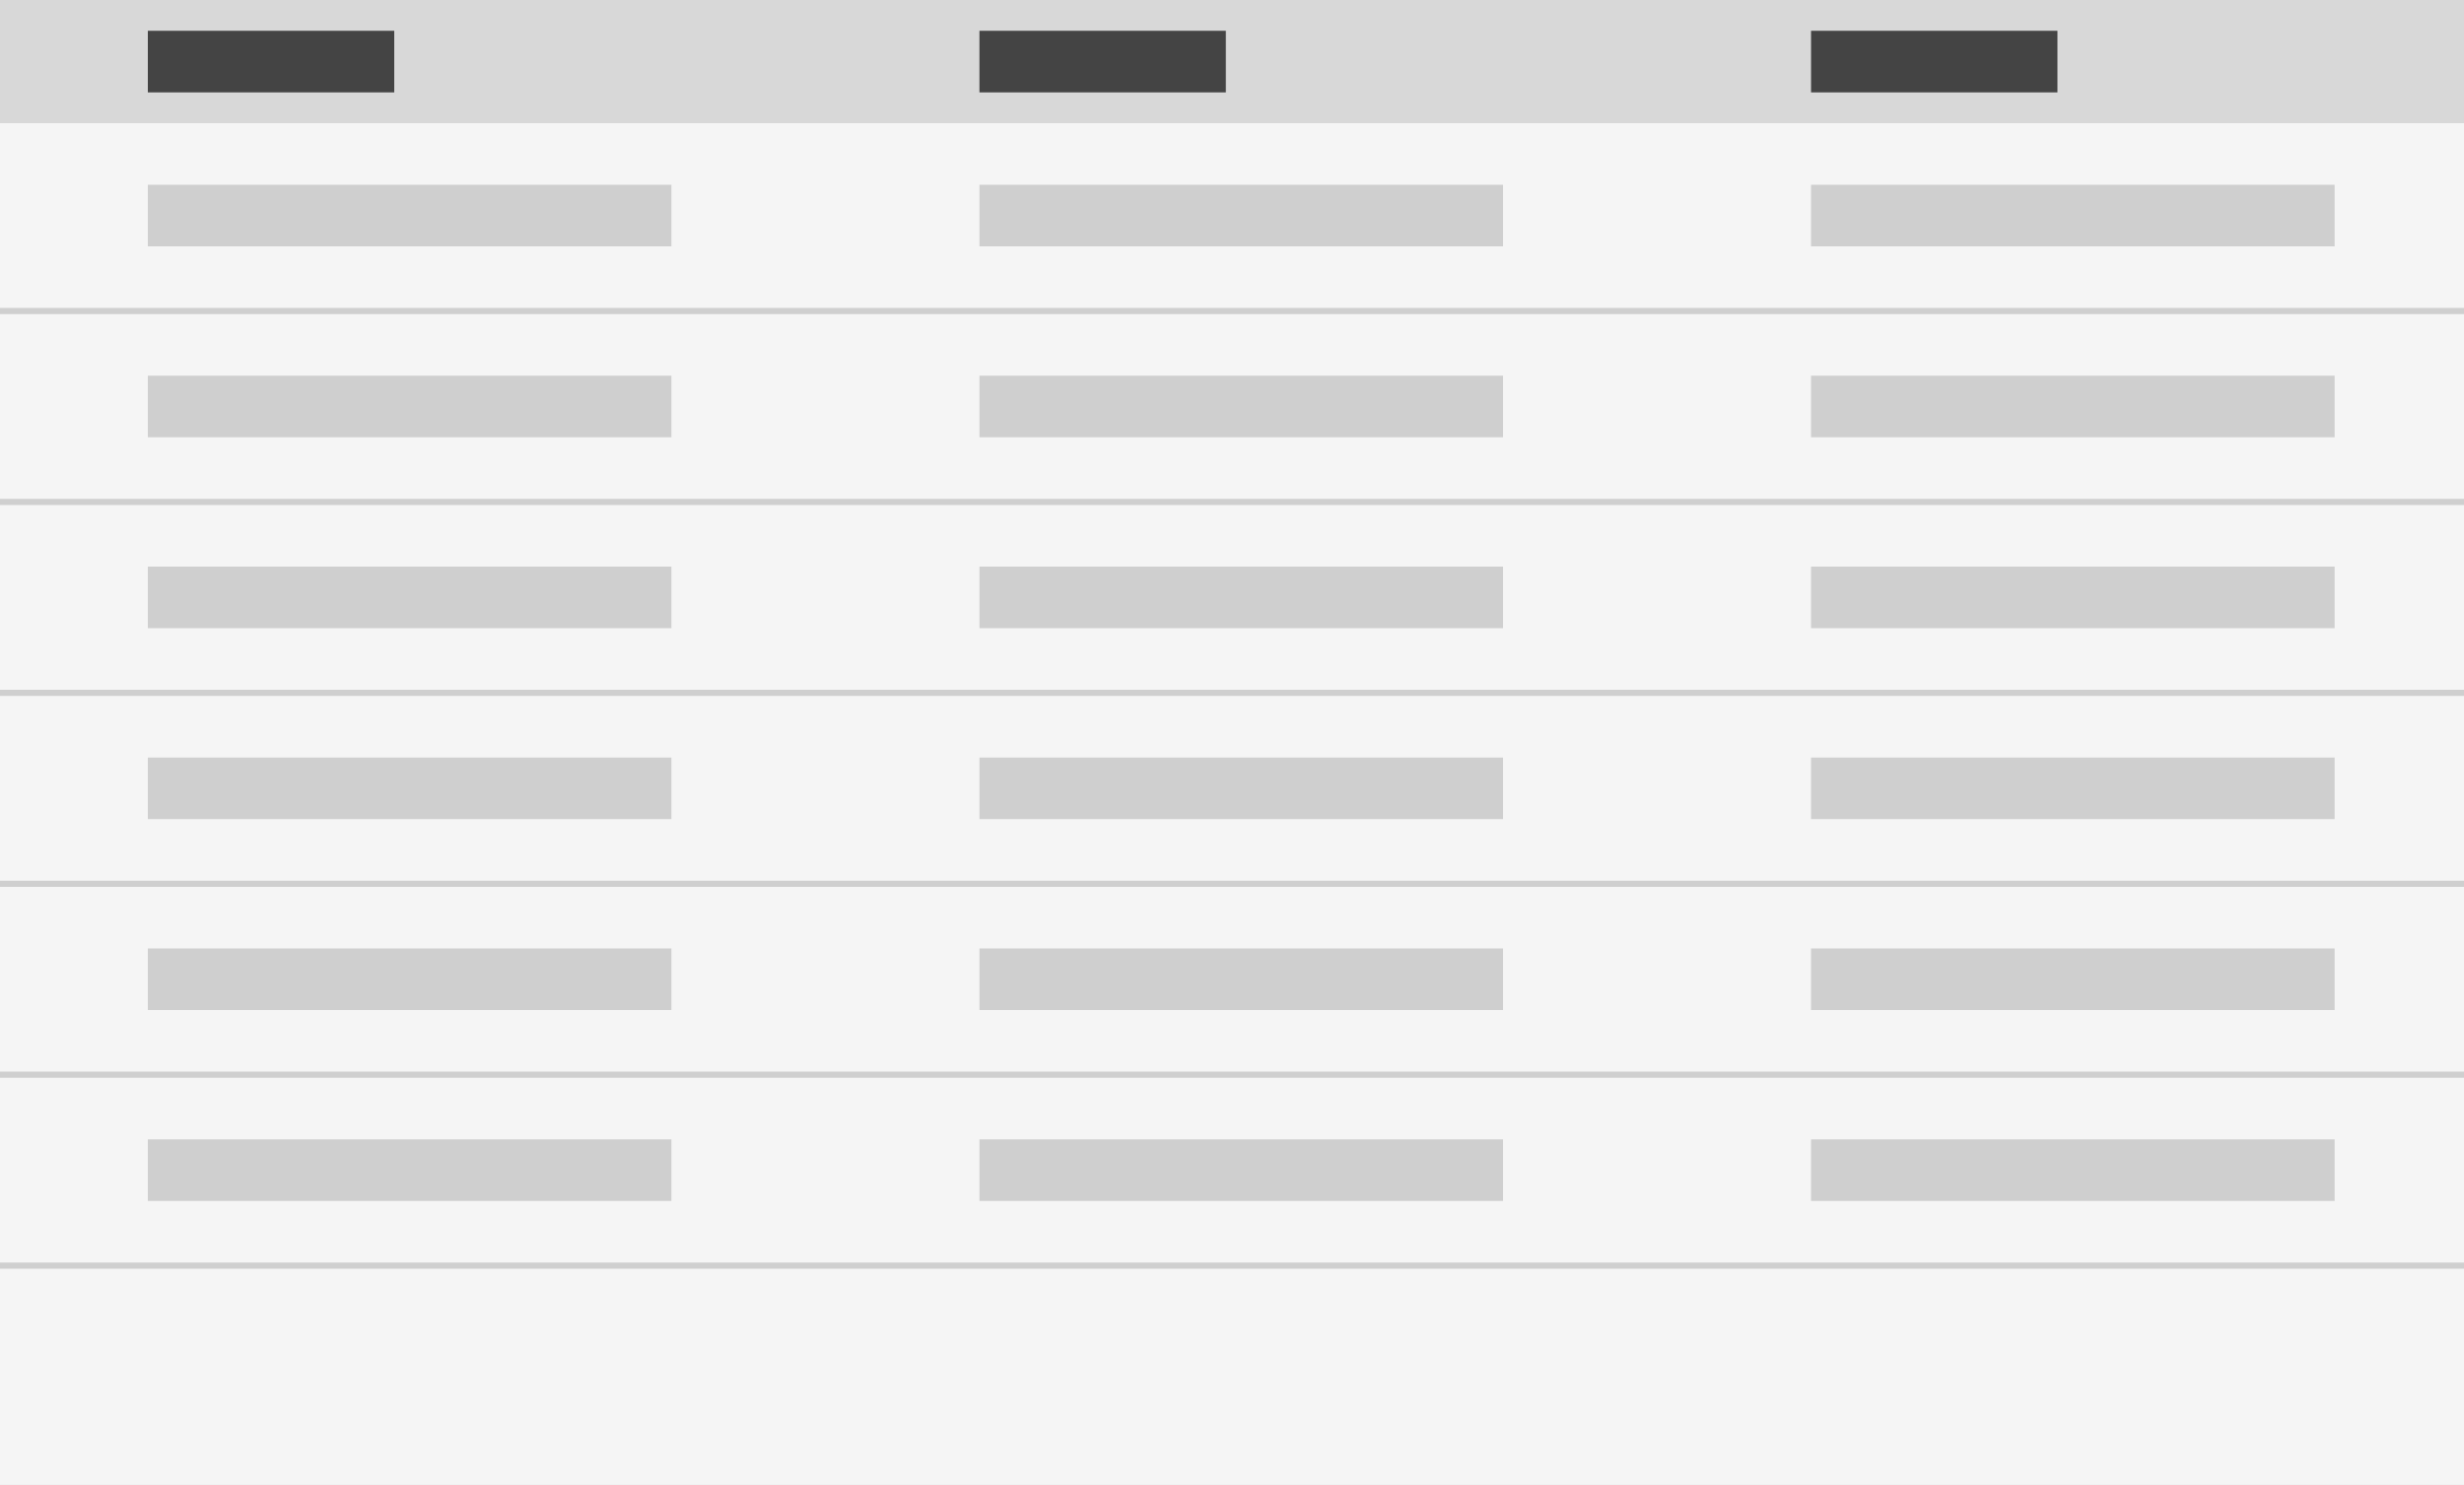
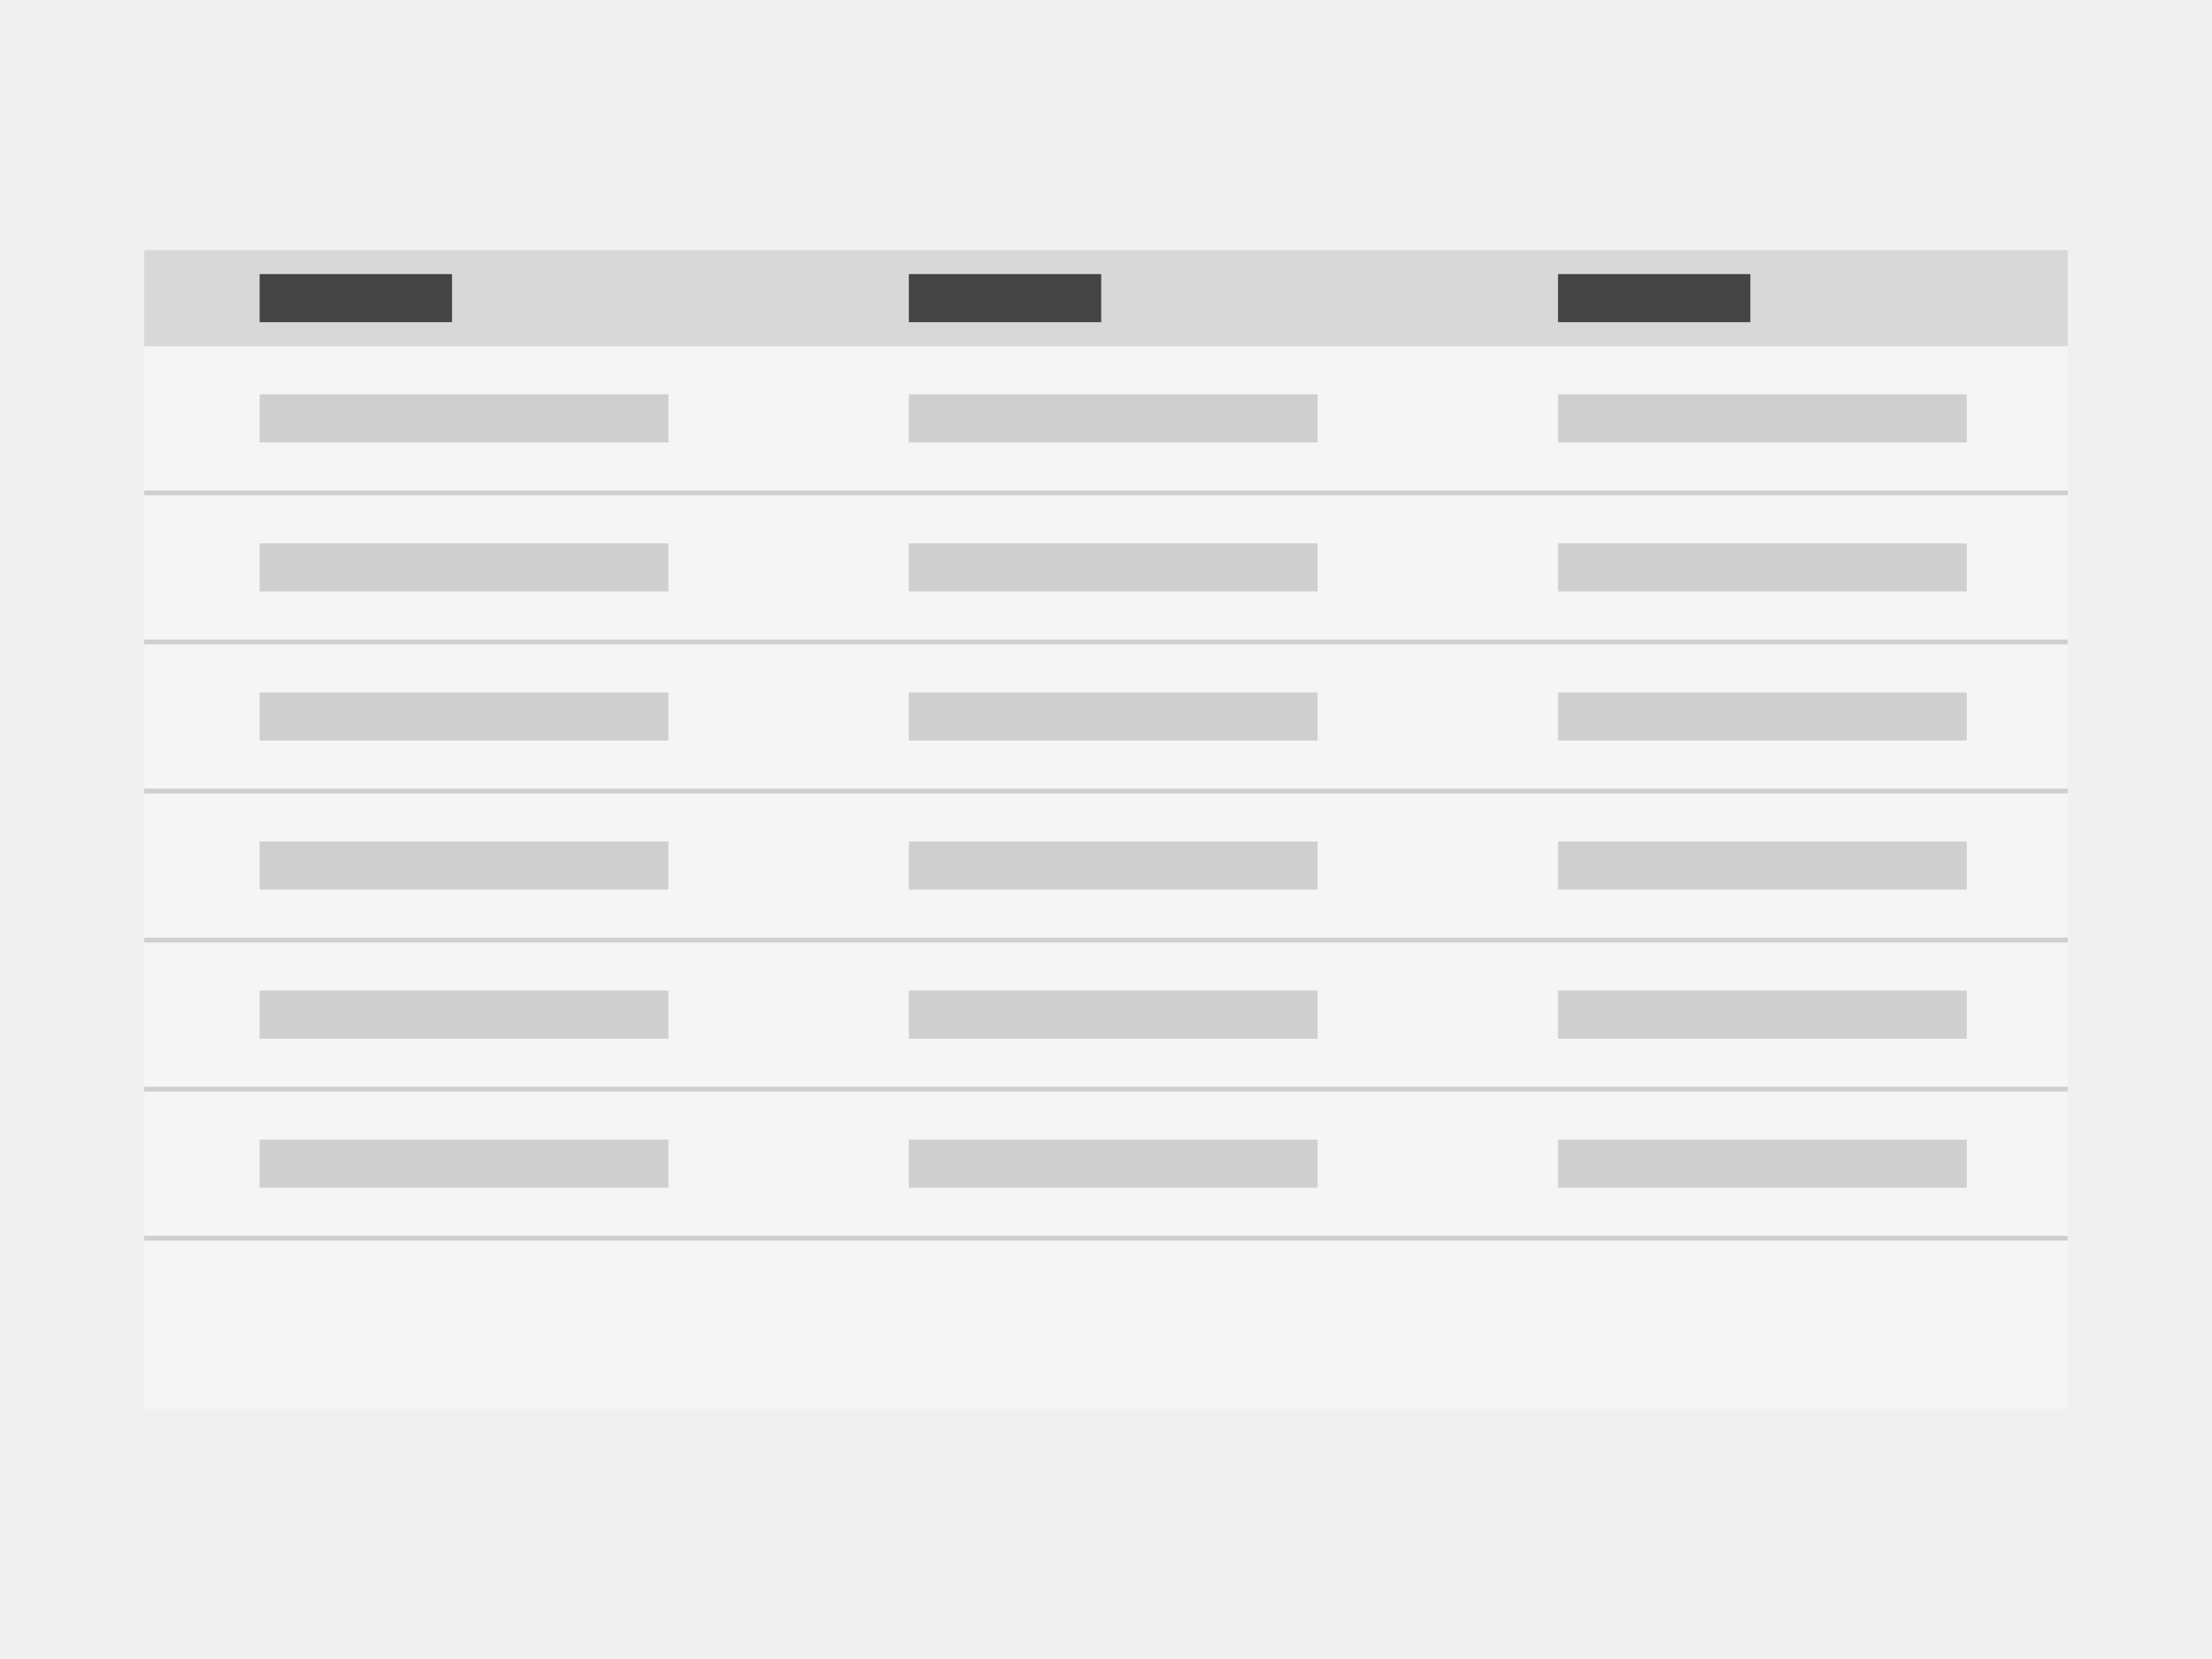
- <svg xmlns="http://www.w3.org/2000/svg" width="400px" height="241px" viewBox="0 0 400 241" version="1.1">
+ <svg xmlns="http://www.w3.org/2000/svg" width="460px" height="345px" viewBox="0 0 460 345" version="1.1">
  <g id="thumbnails---final" stroke="none" stroke-width="1" fill="none" fill-rule="evenodd">
-     <g id="thumbnails---final_symbols" transform="translate(-50, -3722)">
+     <g id="thumbnails---final_symbols" transform="translate(-20, -3670)">
      <g id="ec_comp_table" transform="translate(20, 3670)">
-         <g id="ecl-component-library" opacity="0" fill="#FFFFFF" stroke="#979797">
-           <rect id="Rectangle" x="0.5" y="0.5" width="459" height="344" />
-         </g>
        <g id="table" transform="translate(30, 52)">
          <rect id="Rectangle" fill="#F5F5F5" x="0" y="20" width="400" height="221" />
          <polygon id="Fill-8" fill="#CFCFCF" points="0 51 400 51 400 50 0 50" />
          <polygon id="Fill-8" fill="#CFCFCF" points="0 82 400 82 400 81 0 81" />
          <polygon id="Fill-8" fill="#CFCFCF" points="0 113 400 113 400 112 0 112" />
          <polygon id="Fill-8" fill="#CFCFCF" points="0 144 400 144 400 143 0 143" />
          <polygon id="Fill-8" fill="#CFCFCF" points="0 175 400 175 400 174 0 174" />
          <polygon id="Fill-8" fill="#CFCFCF" points="0 206 400 206 400 205 0 205" />
          <polygon id="Fill-8" fill="#CFCFCF" points="24 40 109 40 109 30 24 30" />
          <polygon id="Fill-8" fill="#CFCFCF" points="24 71 109 71 109 61 24 61" />
          <polygon id="Fill-8" fill="#CFCFCF" points="24 102 109 102 109 92 24 92" />
          <polygon id="Fill-8" fill="#CFCFCF" points="24 133 109 133 109 123 24 123" />
          <polygon id="Fill-8" fill="#CFCFCF" points="24 164 109 164 109 154 24 154" />
          <polygon id="Fill-8" fill="#CFCFCF" points="24 195 109 195 109 185 24 185" />
          <polygon id="Fill-8" fill="#CFCFCF" points="159 40 244 40 244 30 159 30" />
          <polygon id="Fill-8" fill="#CFCFCF" points="159 71 244 71 244 61 159 61" />
          <polygon id="Fill-8" fill="#CFCFCF" points="159 102 244 102 244 92 159 92" />
          <polygon id="Fill-8" fill="#CFCFCF" points="159 133 244 133 244 123 159 123" />
          <polygon id="Fill-8" fill="#CFCFCF" points="159 164 244 164 244 154 159 154" />
          <polygon id="Fill-8" fill="#CFCFCF" points="159 195 244 195 244 185 159 185" />
          <polygon id="Fill-8" fill="#CFCFCF" points="294 40 379 40 379 30 294 30" />
          <polygon id="Fill-8" fill="#CFCFCF" points="294 71 379 71 379 61 294 61" />
          <polygon id="Fill-8" fill="#CFCFCF" points="294 102 379 102 379 92 294 92" />
          <polygon id="Fill-8" fill="#CFCFCF" points="294 133 379 133 379 123 294 123" />
          <polygon id="Fill-8" fill="#CFCFCF" points="294 164 379 164 379 154 294 154" />
          <polygon id="Fill-8" fill="#CFCFCF" points="294 195 379 195 379 185 294 185" />
          <rect id="Rectangle" fill="#D8D8D8" x="0" y="0" width="400" height="20" />
          <polygon id="Fill-8-Copy-3" fill="#444444" points="24 15 64 15 64 5 24 5" />
          <polygon id="Fill-8-Copy-3" fill="#444444" points="159 15 199 15 199 5 159 5" />
          <polygon id="Fill-8-Copy-3" fill="#444444" points="294 15 334 15 334 5 294 5" />
        </g>
      </g>
    </g>
  </g>
</svg>
